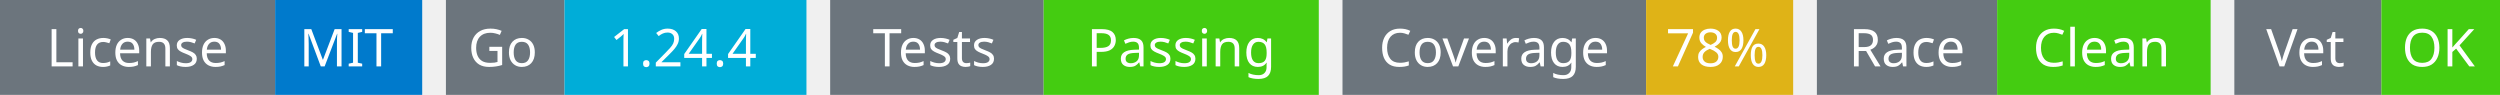
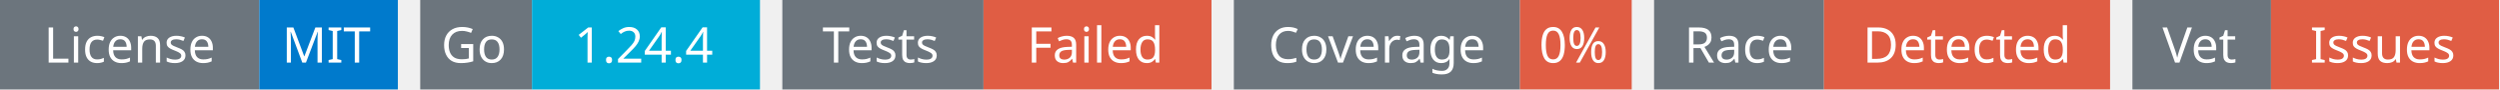
- <svg xmlns="http://www.w3.org/2000/svg" width="527" height="20" viewBox="0 0 527 20">
+ <svg xmlns="http://www.w3.org/2000/svg" width="559" height="20" viewBox="0 0 559 20">
  <g transform="translate(0, 0)">
    <rect x="0" y="0" width="58" height="20" fill="#6c757d" />
    <rect x="58" y="0" width="31" height="20" fill="#007acc" />
    <text x="29" y="14" text-anchor="middle" font-family="sans-serif" font-size="11" fill="white">License</text>
    <text x="73" y="14" text-anchor="middle" font-family="sans-serif" font-size="11" fill="white">MIT</text>
  </g>
  <g transform="translate(94, 0)">
    <rect x="0" y="0" width="25" height="20" fill="#6c757d" />
    <rect x="25" y="0" width="51" height="20" fill="#00ADD8" />
    <text x="12" y="14" text-anchor="middle" font-family="sans-serif" font-size="11" fill="white">Go</text>
    <text x="50" y="14" text-anchor="middle" font-family="sans-serif" font-size="11" fill="white">1.24.4</text>
  </g>
  <g transform="translate(175, 0)">
    <rect x="0" y="0" width="45" height="20" fill="#6c757d" />
-     <rect x="45" y="0" width="58" height="20" fill="#4c1" />
+     <rect x="45" y="0" width="51" height="20" fill="#e05d44" />
    <text x="22" y="14" text-anchor="middle" font-family="sans-serif" font-size="11" fill="white">Tests</text>
-     <text x="74" y="14" text-anchor="middle" font-family="sans-serif" font-size="11" fill="white">Passing</text>
+     <text x="70" y="14" text-anchor="middle" font-family="sans-serif" font-size="11" fill="white">Failed</text>
  </g>
-   <g transform="translate(283, 0)">
+   <g transform="translate(276, 0)">
    <rect x="0" y="0" width="64" height="20" fill="#6c757d" />
-     <rect x="64" y="0" width="31" height="20" fill="#dfb317" />
+     <rect x="64" y="0" width="25" height="20" fill="#e05d44" />
    <text x="32" y="14" text-anchor="middle" font-family="sans-serif" font-size="11" fill="white">Coverage</text>
-     <text x="79" y="14" text-anchor="middle" font-family="sans-serif" font-size="11" fill="white">78%</text>
+     <text x="76" y="14" text-anchor="middle" font-family="sans-serif" font-size="11" fill="white">0%</text>
  </g>
-   <g transform="translate(383, 0)">
+   <g transform="translate(370, 0)">
    <rect x="0" y="0" width="38" height="20" fill="#6c757d" />
-     <rect x="38" y="0" width="45" height="20" fill="#4c1" />
+     <rect x="38" y="0" width="64" height="20" fill="#e05d44" />
    <text x="19" y="14" text-anchor="middle" font-family="sans-serif" font-size="11" fill="white">Race</text>
-     <text x="60" y="14" text-anchor="middle" font-family="sans-serif" font-size="11" fill="white">Clean</text>
+     <text x="70" y="14" text-anchor="middle" font-family="sans-serif" font-size="11" fill="white">Detected</text>
  </g>
-   <g transform="translate(471, 0)">
+   <g transform="translate(477, 0)">
    <rect x="0" y="0" width="31" height="20" fill="#6c757d" />
-     <rect x="31" y="0" width="25" height="20" fill="#4c1" />
+     <rect x="31" y="0" width="51" height="20" fill="#e05d44" />
    <text x="15" y="14" text-anchor="middle" font-family="sans-serif" font-size="11" fill="white">Vet</text>
-     <text x="43" y="14" text-anchor="middle" font-family="sans-serif" font-size="11" fill="white">OK</text>
+     <text x="56" y="14" text-anchor="middle" font-family="sans-serif" font-size="11" fill="white">Issues</text>
  </g>
</svg>
